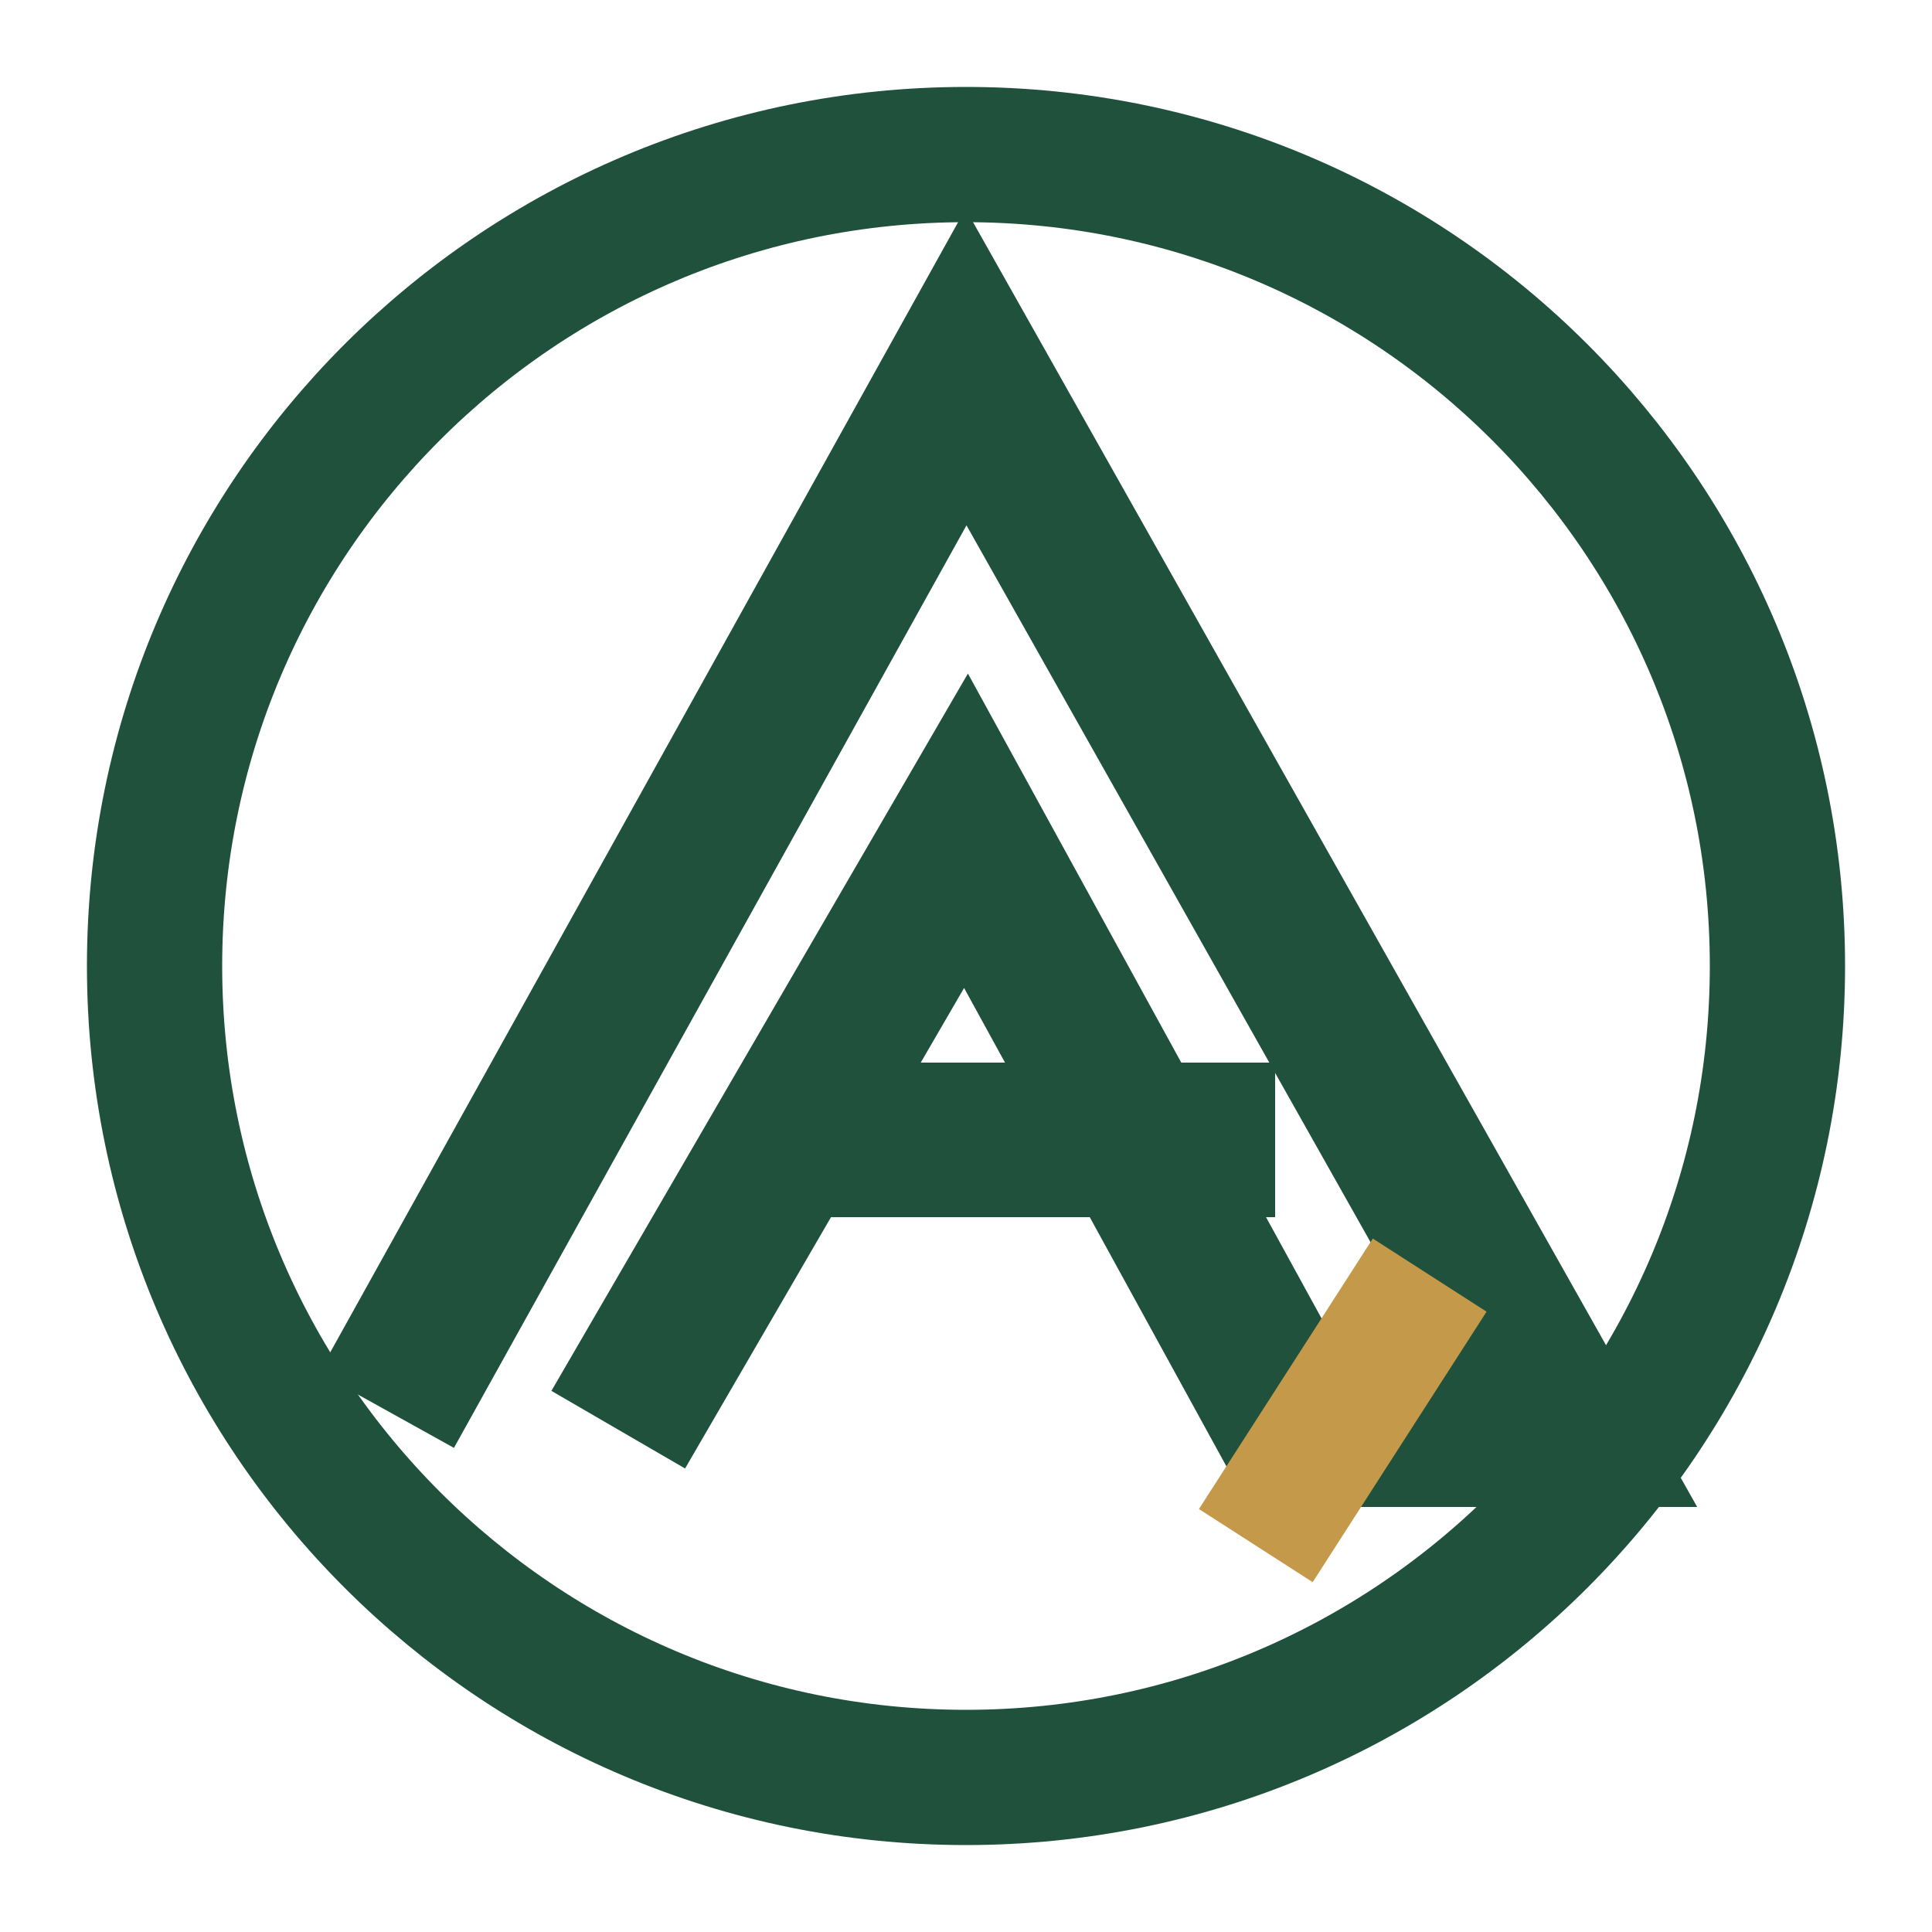
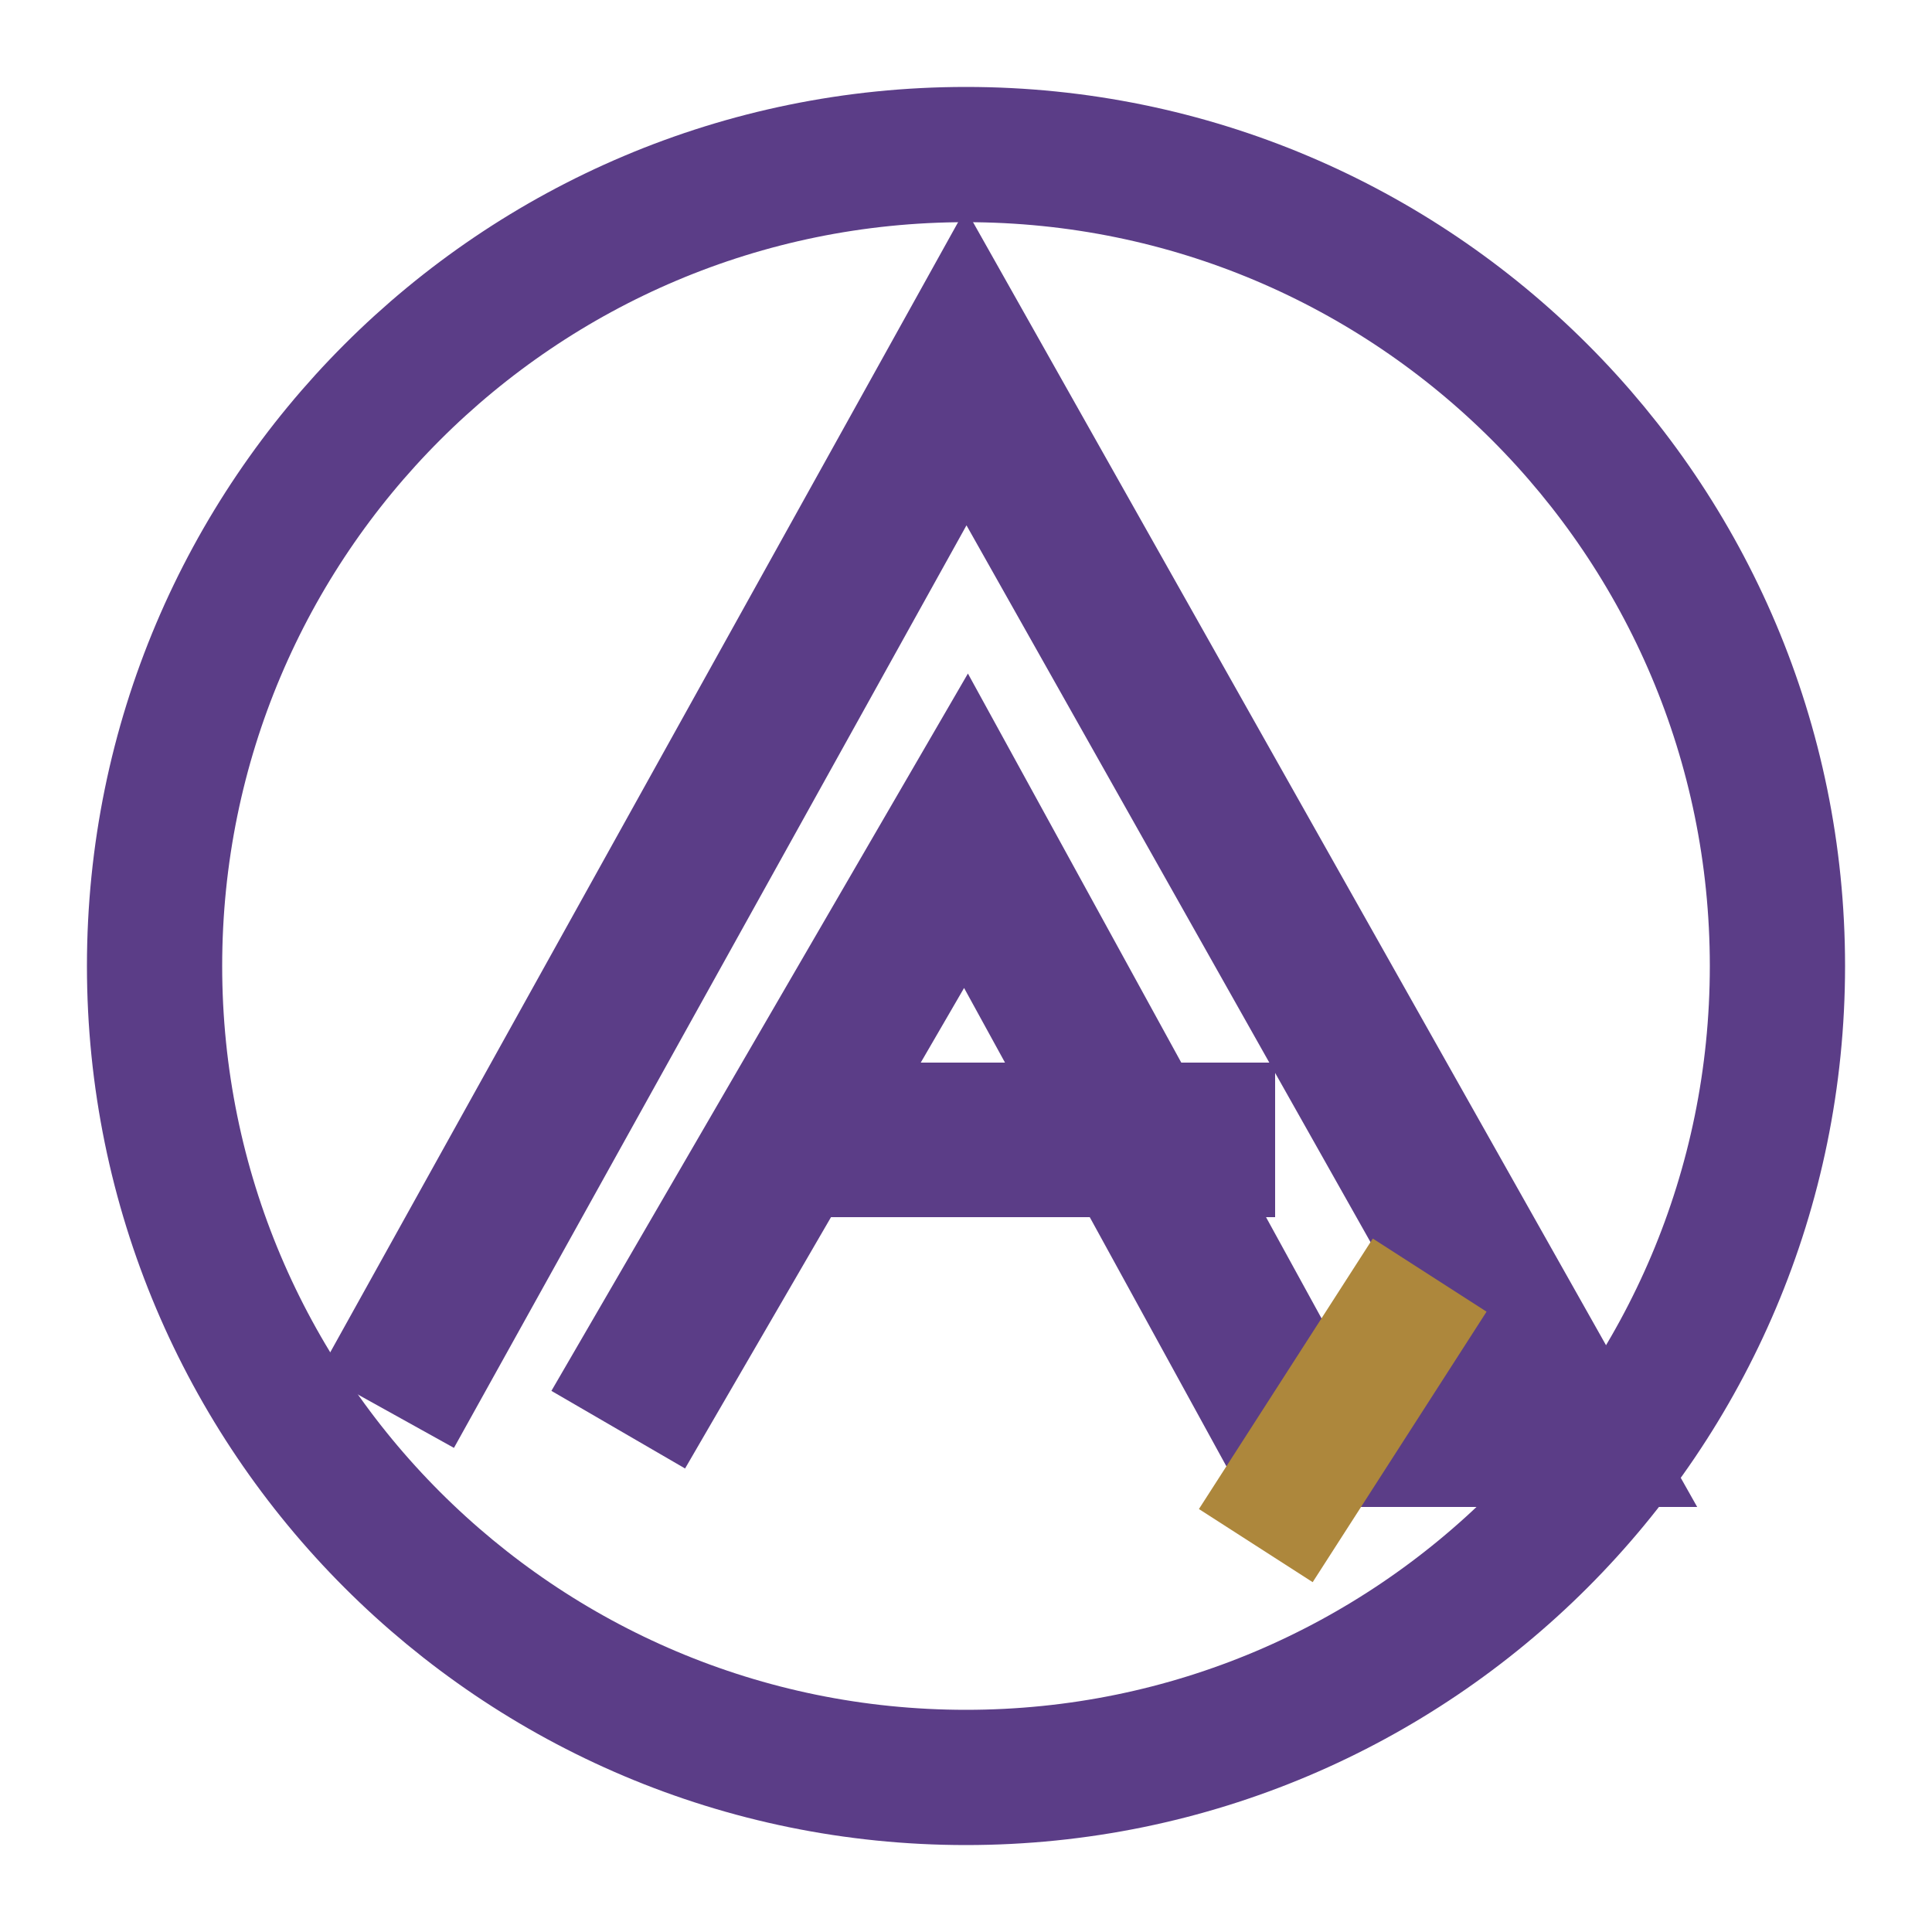
<svg xmlns="http://www.w3.org/2000/svg" viewBox="0 0 100 100">
-   <circle cx="50" cy="50" r="42" fill="none" stroke="#1f513c" stroke-width="7" />
-   <path d="M20 73 50 19 81 74H67L50 43 32 74M40 59H66" fill="none" stroke="#1f513c" stroke-width="8" stroke-linejoin="miter" />
-   <path d="m65 80 9-14" stroke="#c49a4a" stroke-width="7" />
+   <circle cx="50" cy="50" r="42" fill="none" stroke="#5b3d87" stroke-width="7" />
+   <path d="M20 73 50 19 81 74H67L50 43 32 74M40 59H66" fill="none" stroke="#5b3d87" stroke-width="8" stroke-linejoin="miter" />
+   <path d="m65 80 9-14" stroke="#ad873c" stroke-width="7" />
</svg>
